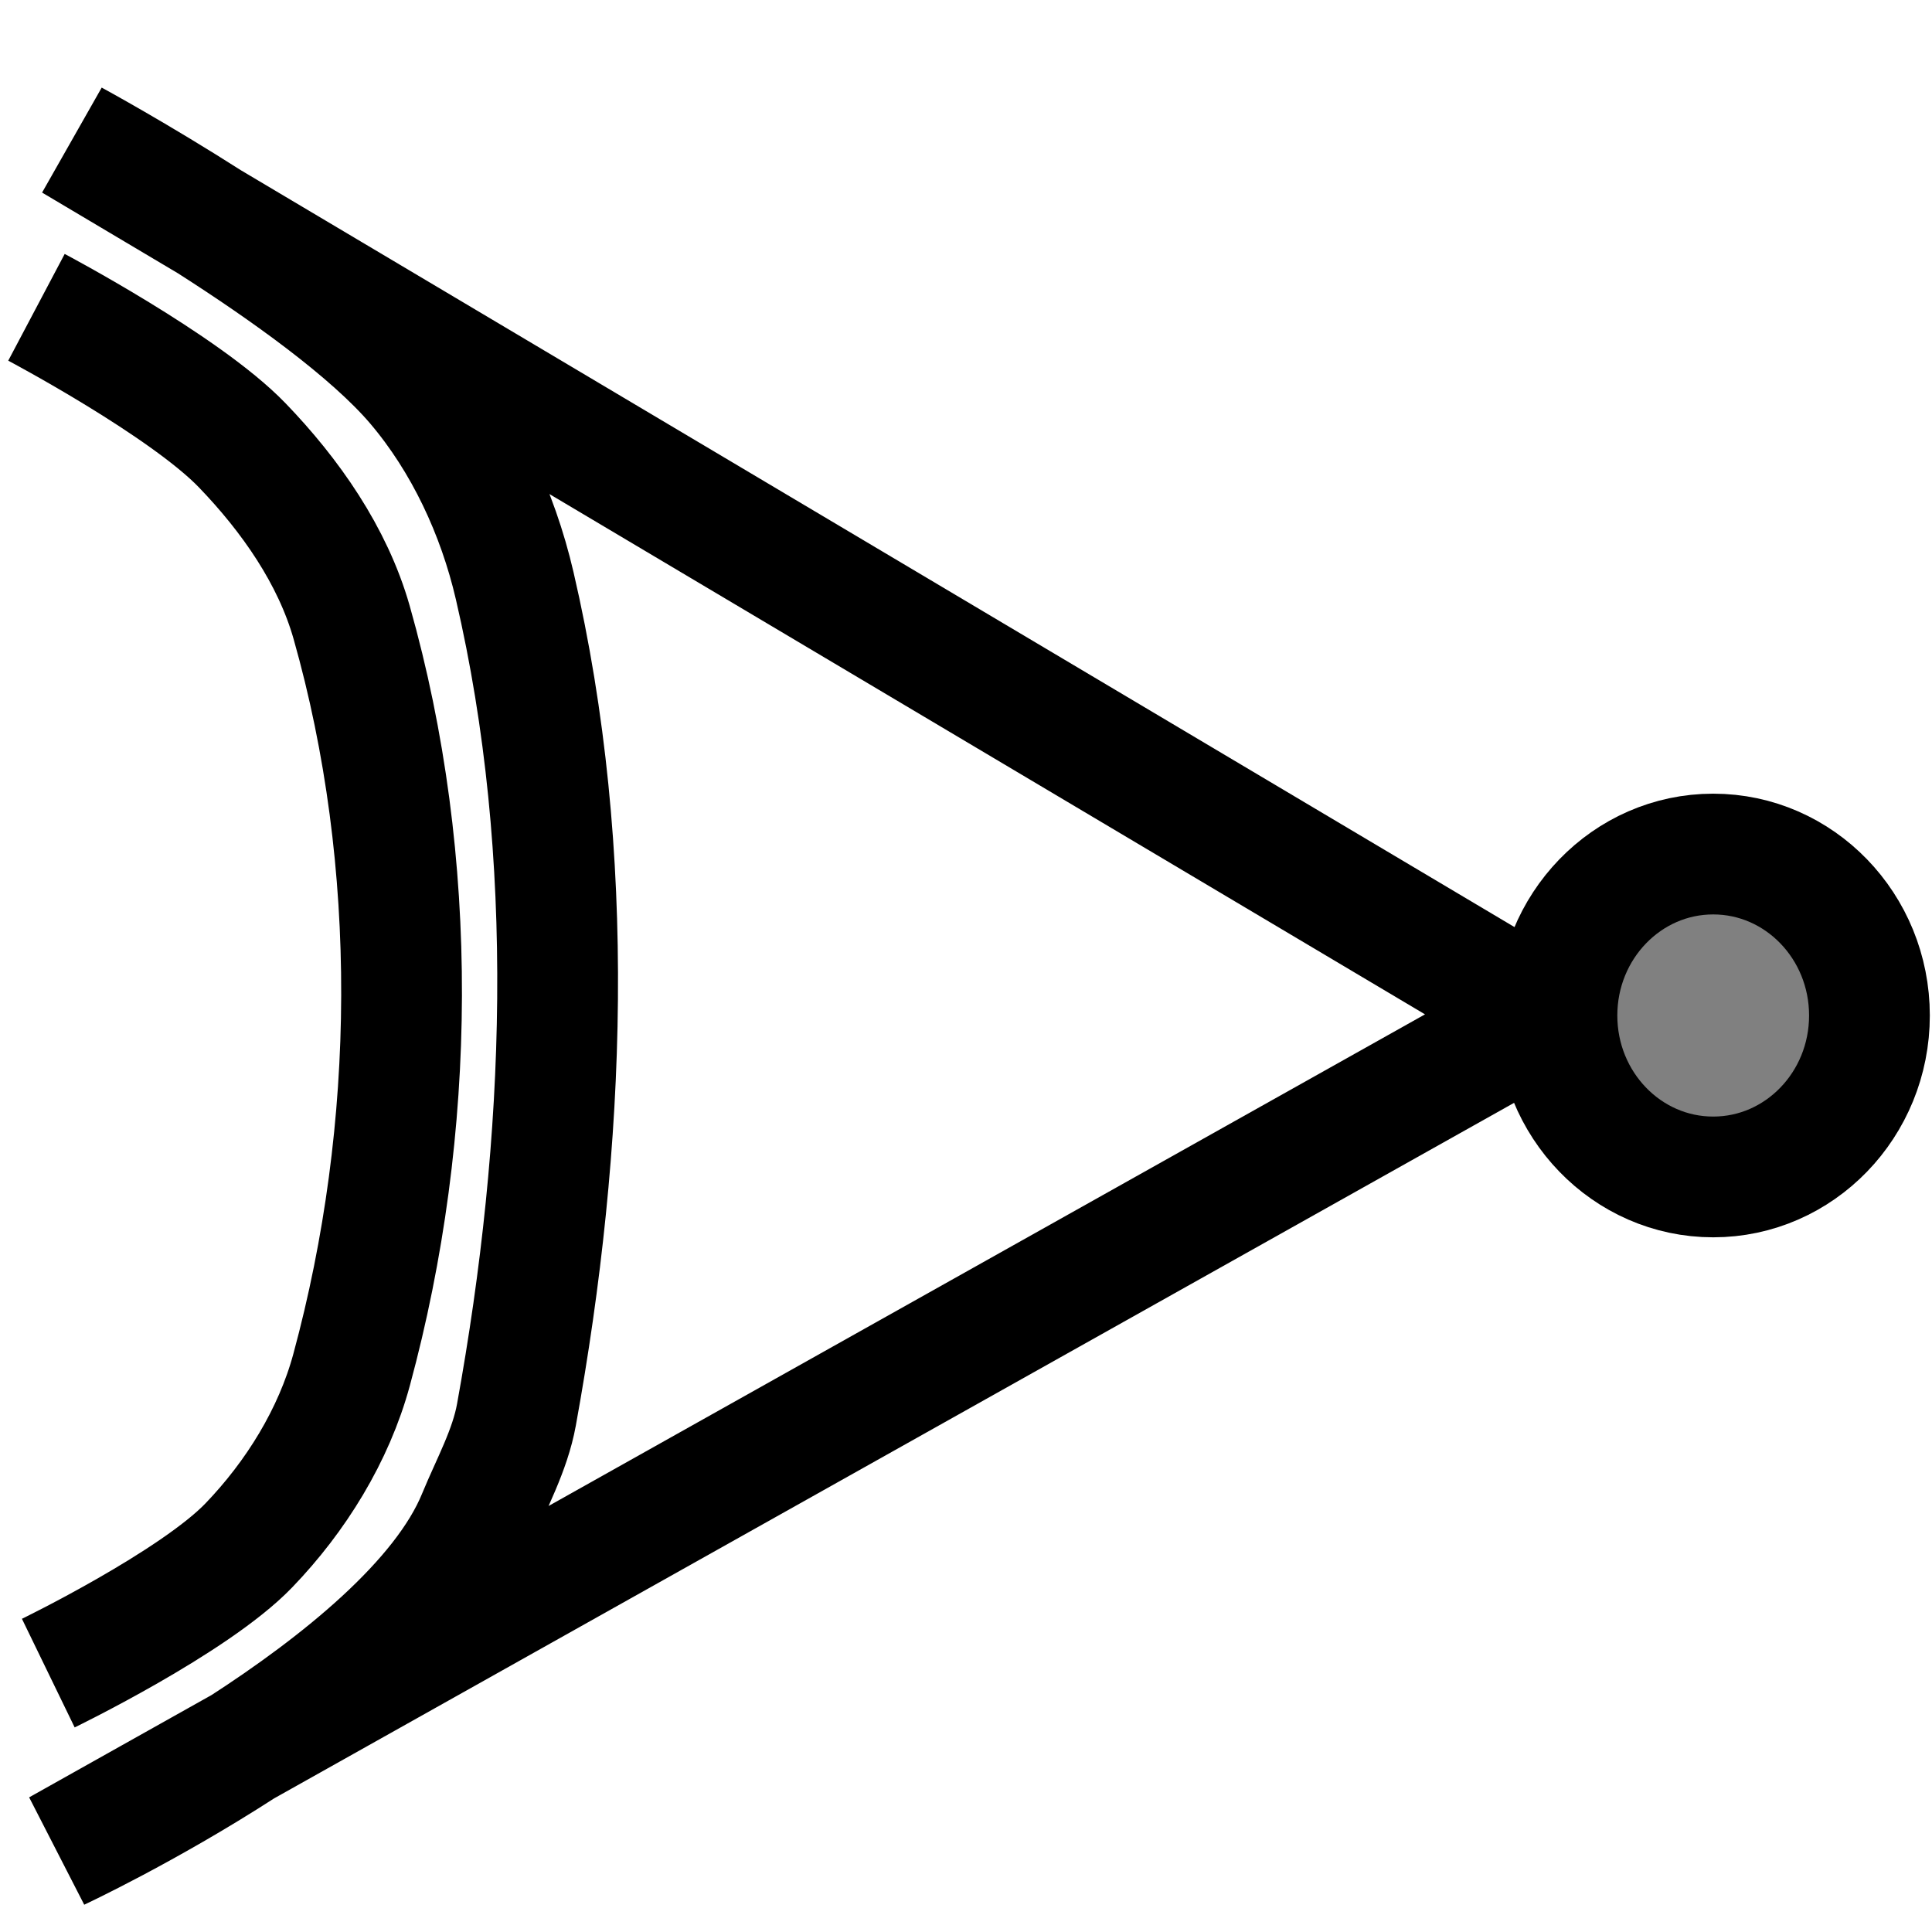
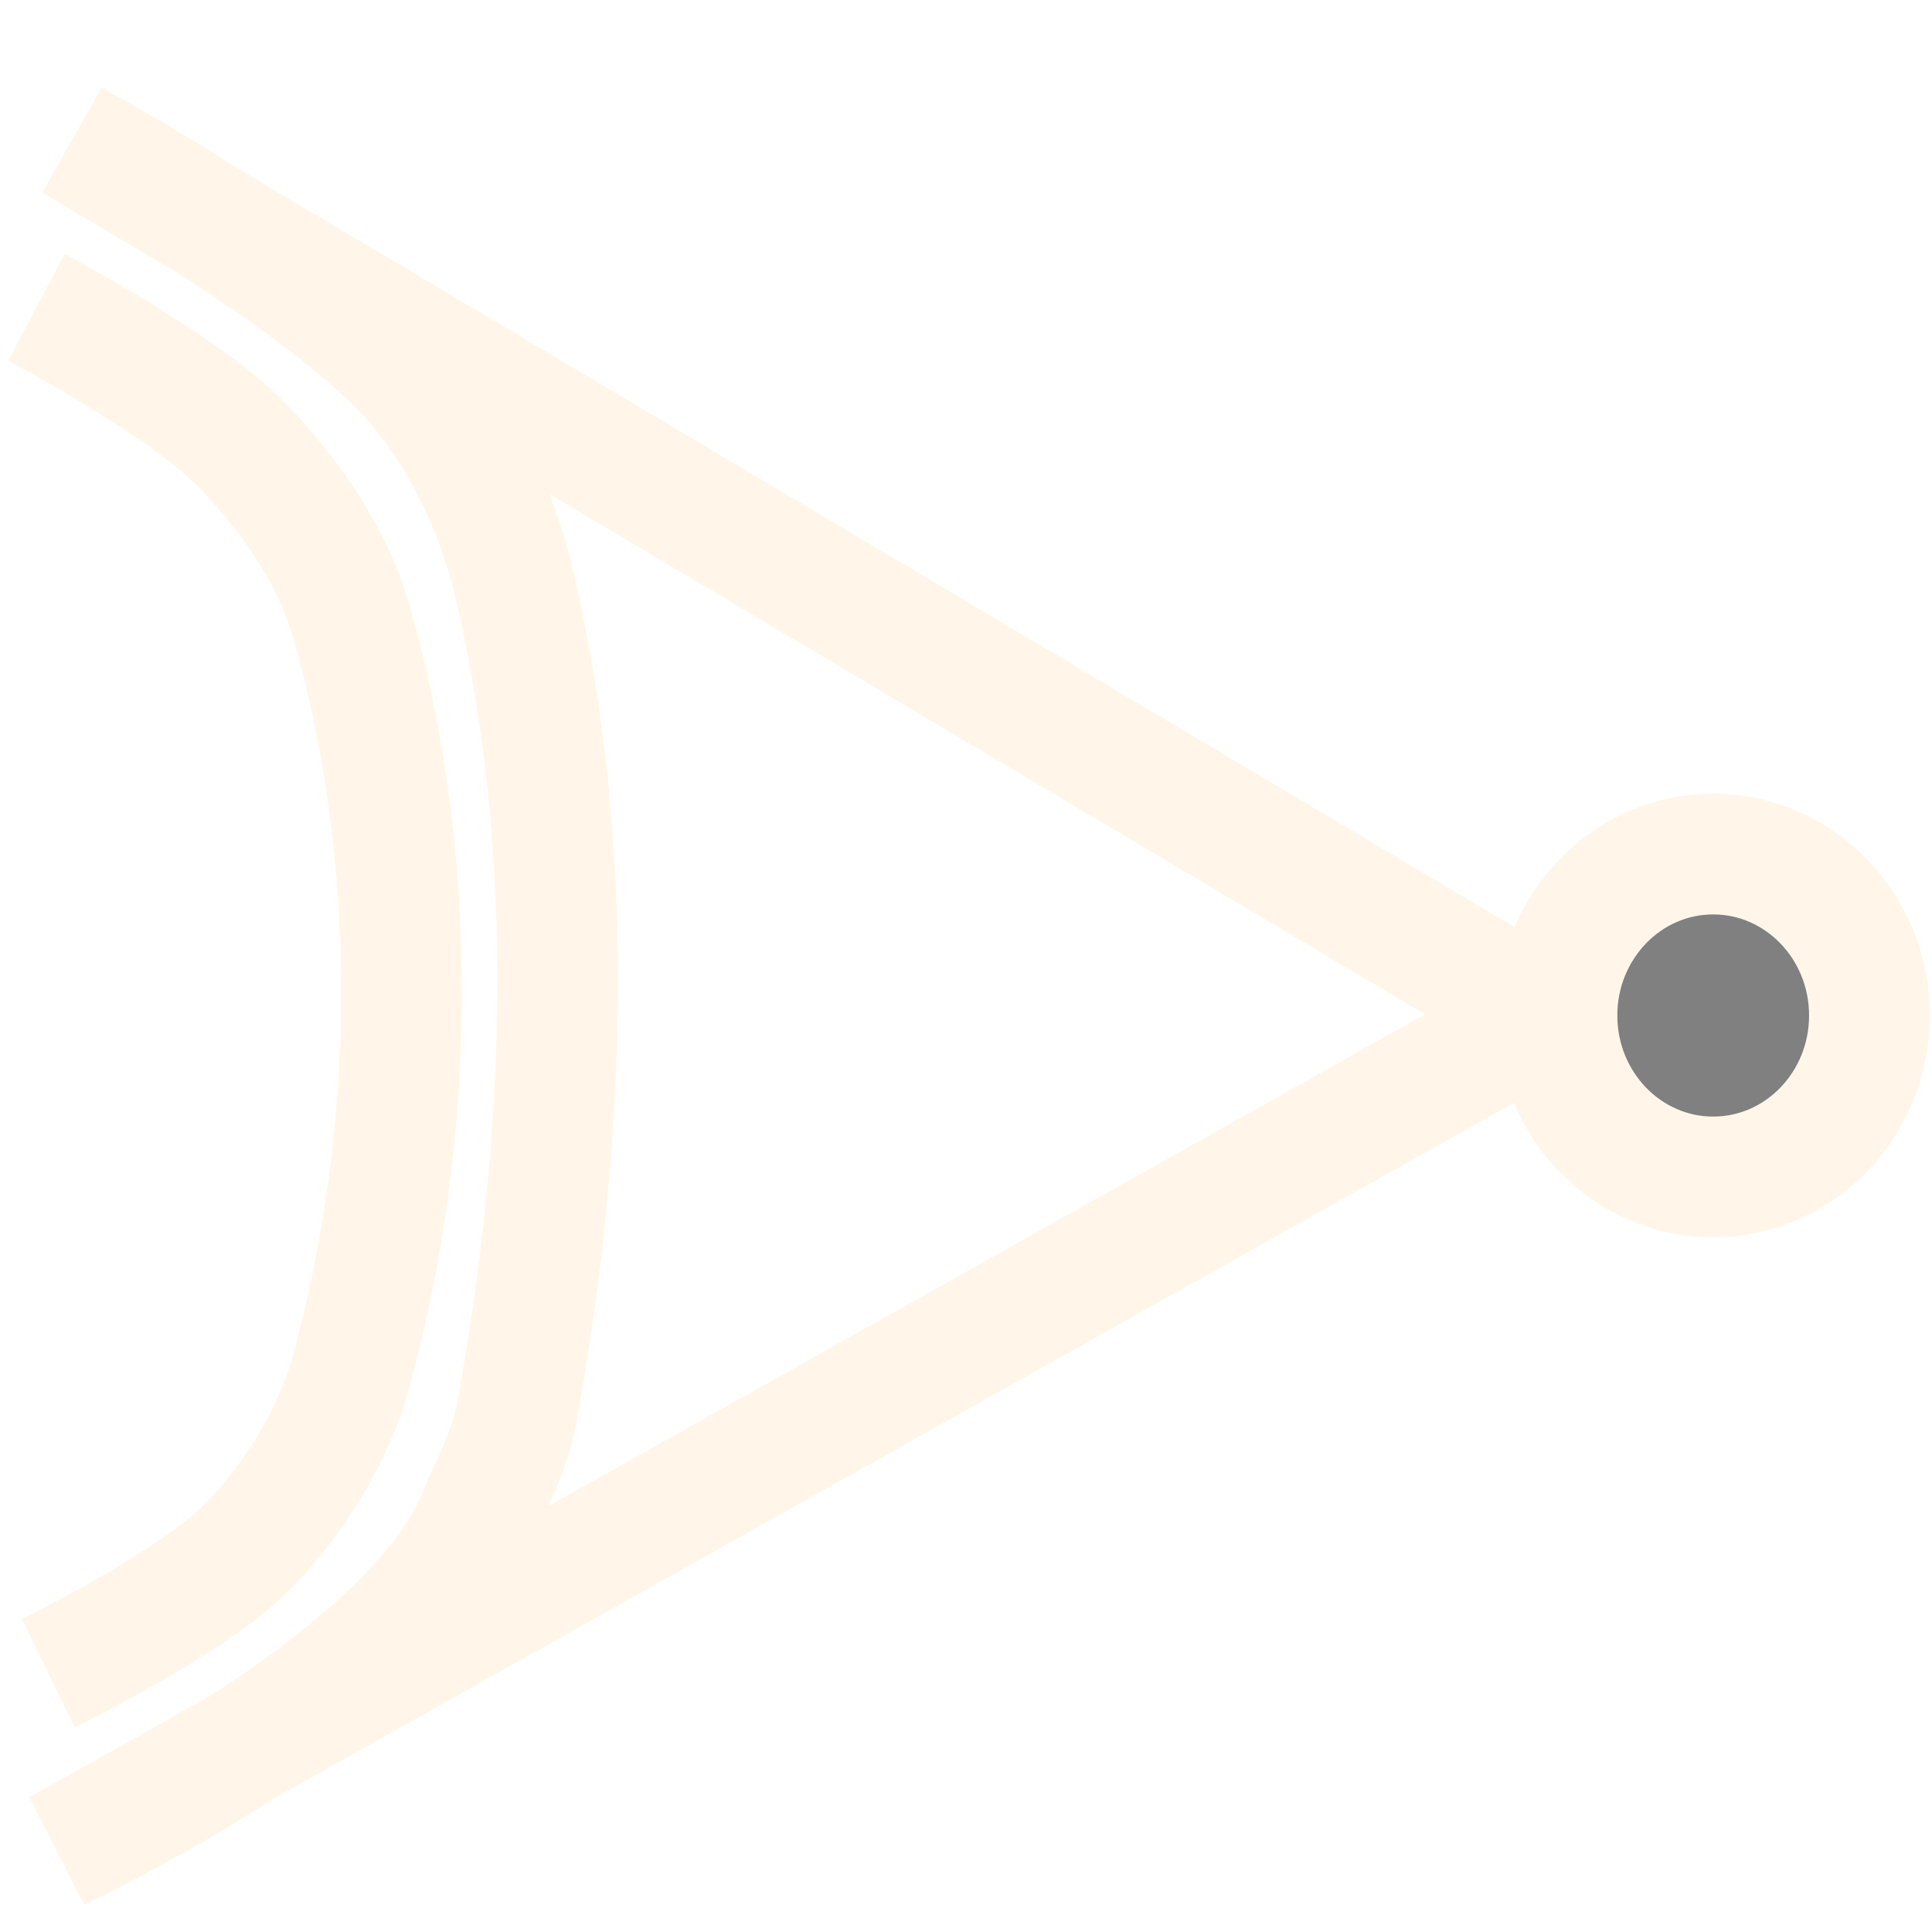
<svg xmlns="http://www.w3.org/2000/svg" width="16" height="16" id="svg2" version="1.1">
  <defs id="defs4" />
  <g id="layer1" transform="translate(0,-1036.362)">
-     <path style="fill:none;stroke:#000000;stroke-width:1px;stroke-linecap:butt;stroke-linejoin:miter;stroke-opacity:1" d="m 0.302,1038.907 c 0,0 1.229,0.65 1.704,1.143 0.399,0.414 0.749,0.914 0.906,1.466 0.563,1.984 0.54,4.198 0,6.189 -0.147,0.543 -0.462,1.051 -0.852,1.456 -0.455,0.472 -1.66,1.057 -1.66,1.057" id="path3657" />
-     <path style="fill:none;stroke:#000000;stroke-width:1px;stroke-linecap:butt;stroke-linejoin:miter;stroke-opacity:1" d="m 0.604,1037.527 c 0,0 2.09,1.133 2.843,2.019 0.4,0.471 0.675,1.063 0.815,1.665 0.519,2.23 0.424,4.615 0.015,6.867 -0.054,0.297 -0.205,0.567 -0.32,0.846 -0.577,1.408 -3.471,2.759 -3.471,2.759 l 12.315,-6.908 z" id="path3659" />
-     <path style="fill:#808080;fill-opacity:1;stroke:#000000;stroke-opacity:1" id="path3661" d="m 15.827,8.453 c 0,0.738 -0.579,1.337 -1.294,1.337 -0.715,0 -1.294,-0.599 -1.294,-1.337 0,-0.738 0.579,-1.337 1.294,-1.337 0.715,0 1.294,0.599 1.294,1.337 z" transform="translate(-0.3450129,1036.319)" />
+     <path style="fill:none;stroke:#FFF6E9;stroke-width:1px;stroke-linecap:butt;stroke-linejoin:miter;stroke-opacity:1" d="m 0.302,1038.907 c 0,0 1.229,0.65 1.704,1.143 0.399,0.414 0.749,0.914 0.906,1.466 0.563,1.984 0.54,4.198 0,6.189 -0.147,0.543 -0.462,1.051 -0.852,1.456 -0.455,0.472 -1.66,1.057 -1.66,1.057" id="path3657" />
+     <path style="fill:none;stroke:#FFF6E9;stroke-width:1px;stroke-linecap:butt;stroke-linejoin:miter;stroke-opacity:1" d="m 0.604,1037.527 c 0,0 2.09,1.133 2.843,2.019 0.4,0.471 0.675,1.063 0.815,1.665 0.519,2.23 0.424,4.615 0.015,6.867 -0.054,0.297 -0.205,0.567 -0.32,0.846 -0.577,1.408 -3.471,2.759 -3.471,2.759 l 12.315,-6.908 z" id="path3659" />
+     <path style="fill:#808080;fill-opacity:1;stroke:#FFF6E9;stroke-opacity:1" id="path3661" d="m 15.827,8.453 c 0,0.738 -0.579,1.337 -1.294,1.337 -0.715,0 -1.294,-0.599 -1.294,-1.337 0,-0.738 0.579,-1.337 1.294,-1.337 0.715,0 1.294,0.599 1.294,1.337 z" transform="translate(-0.3450129,1036.319)" />
  </g>
</svg>
